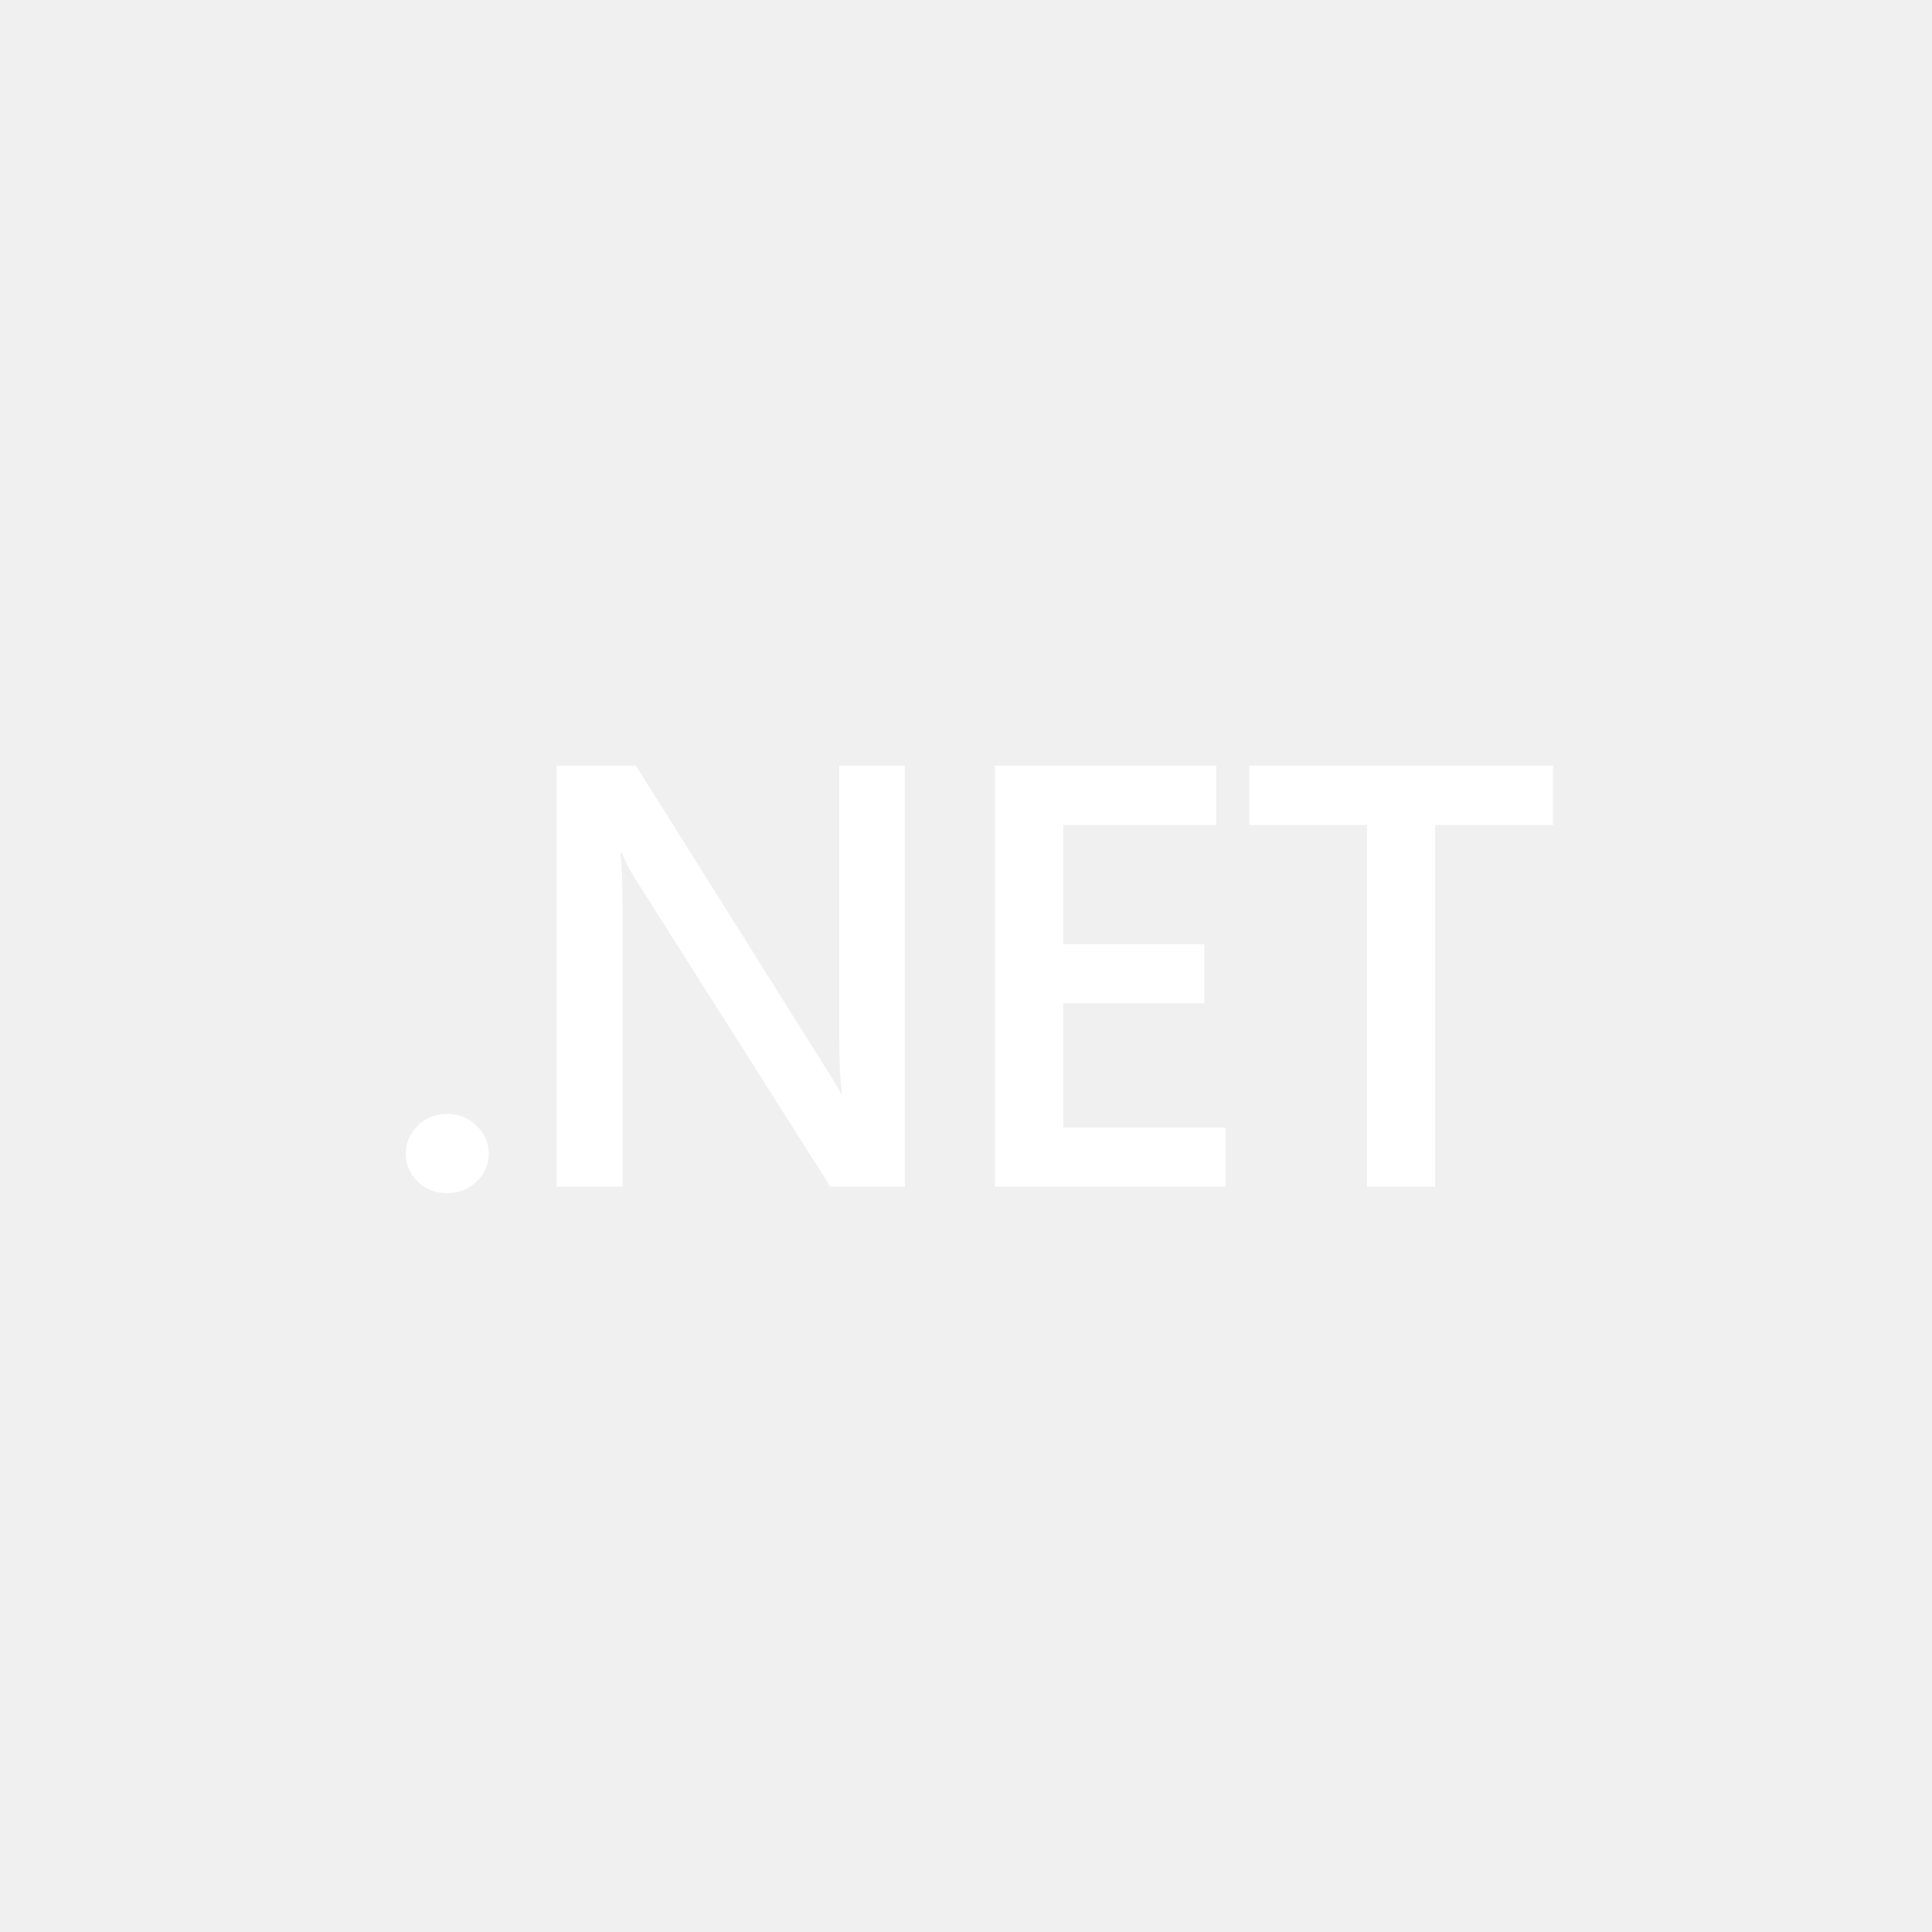
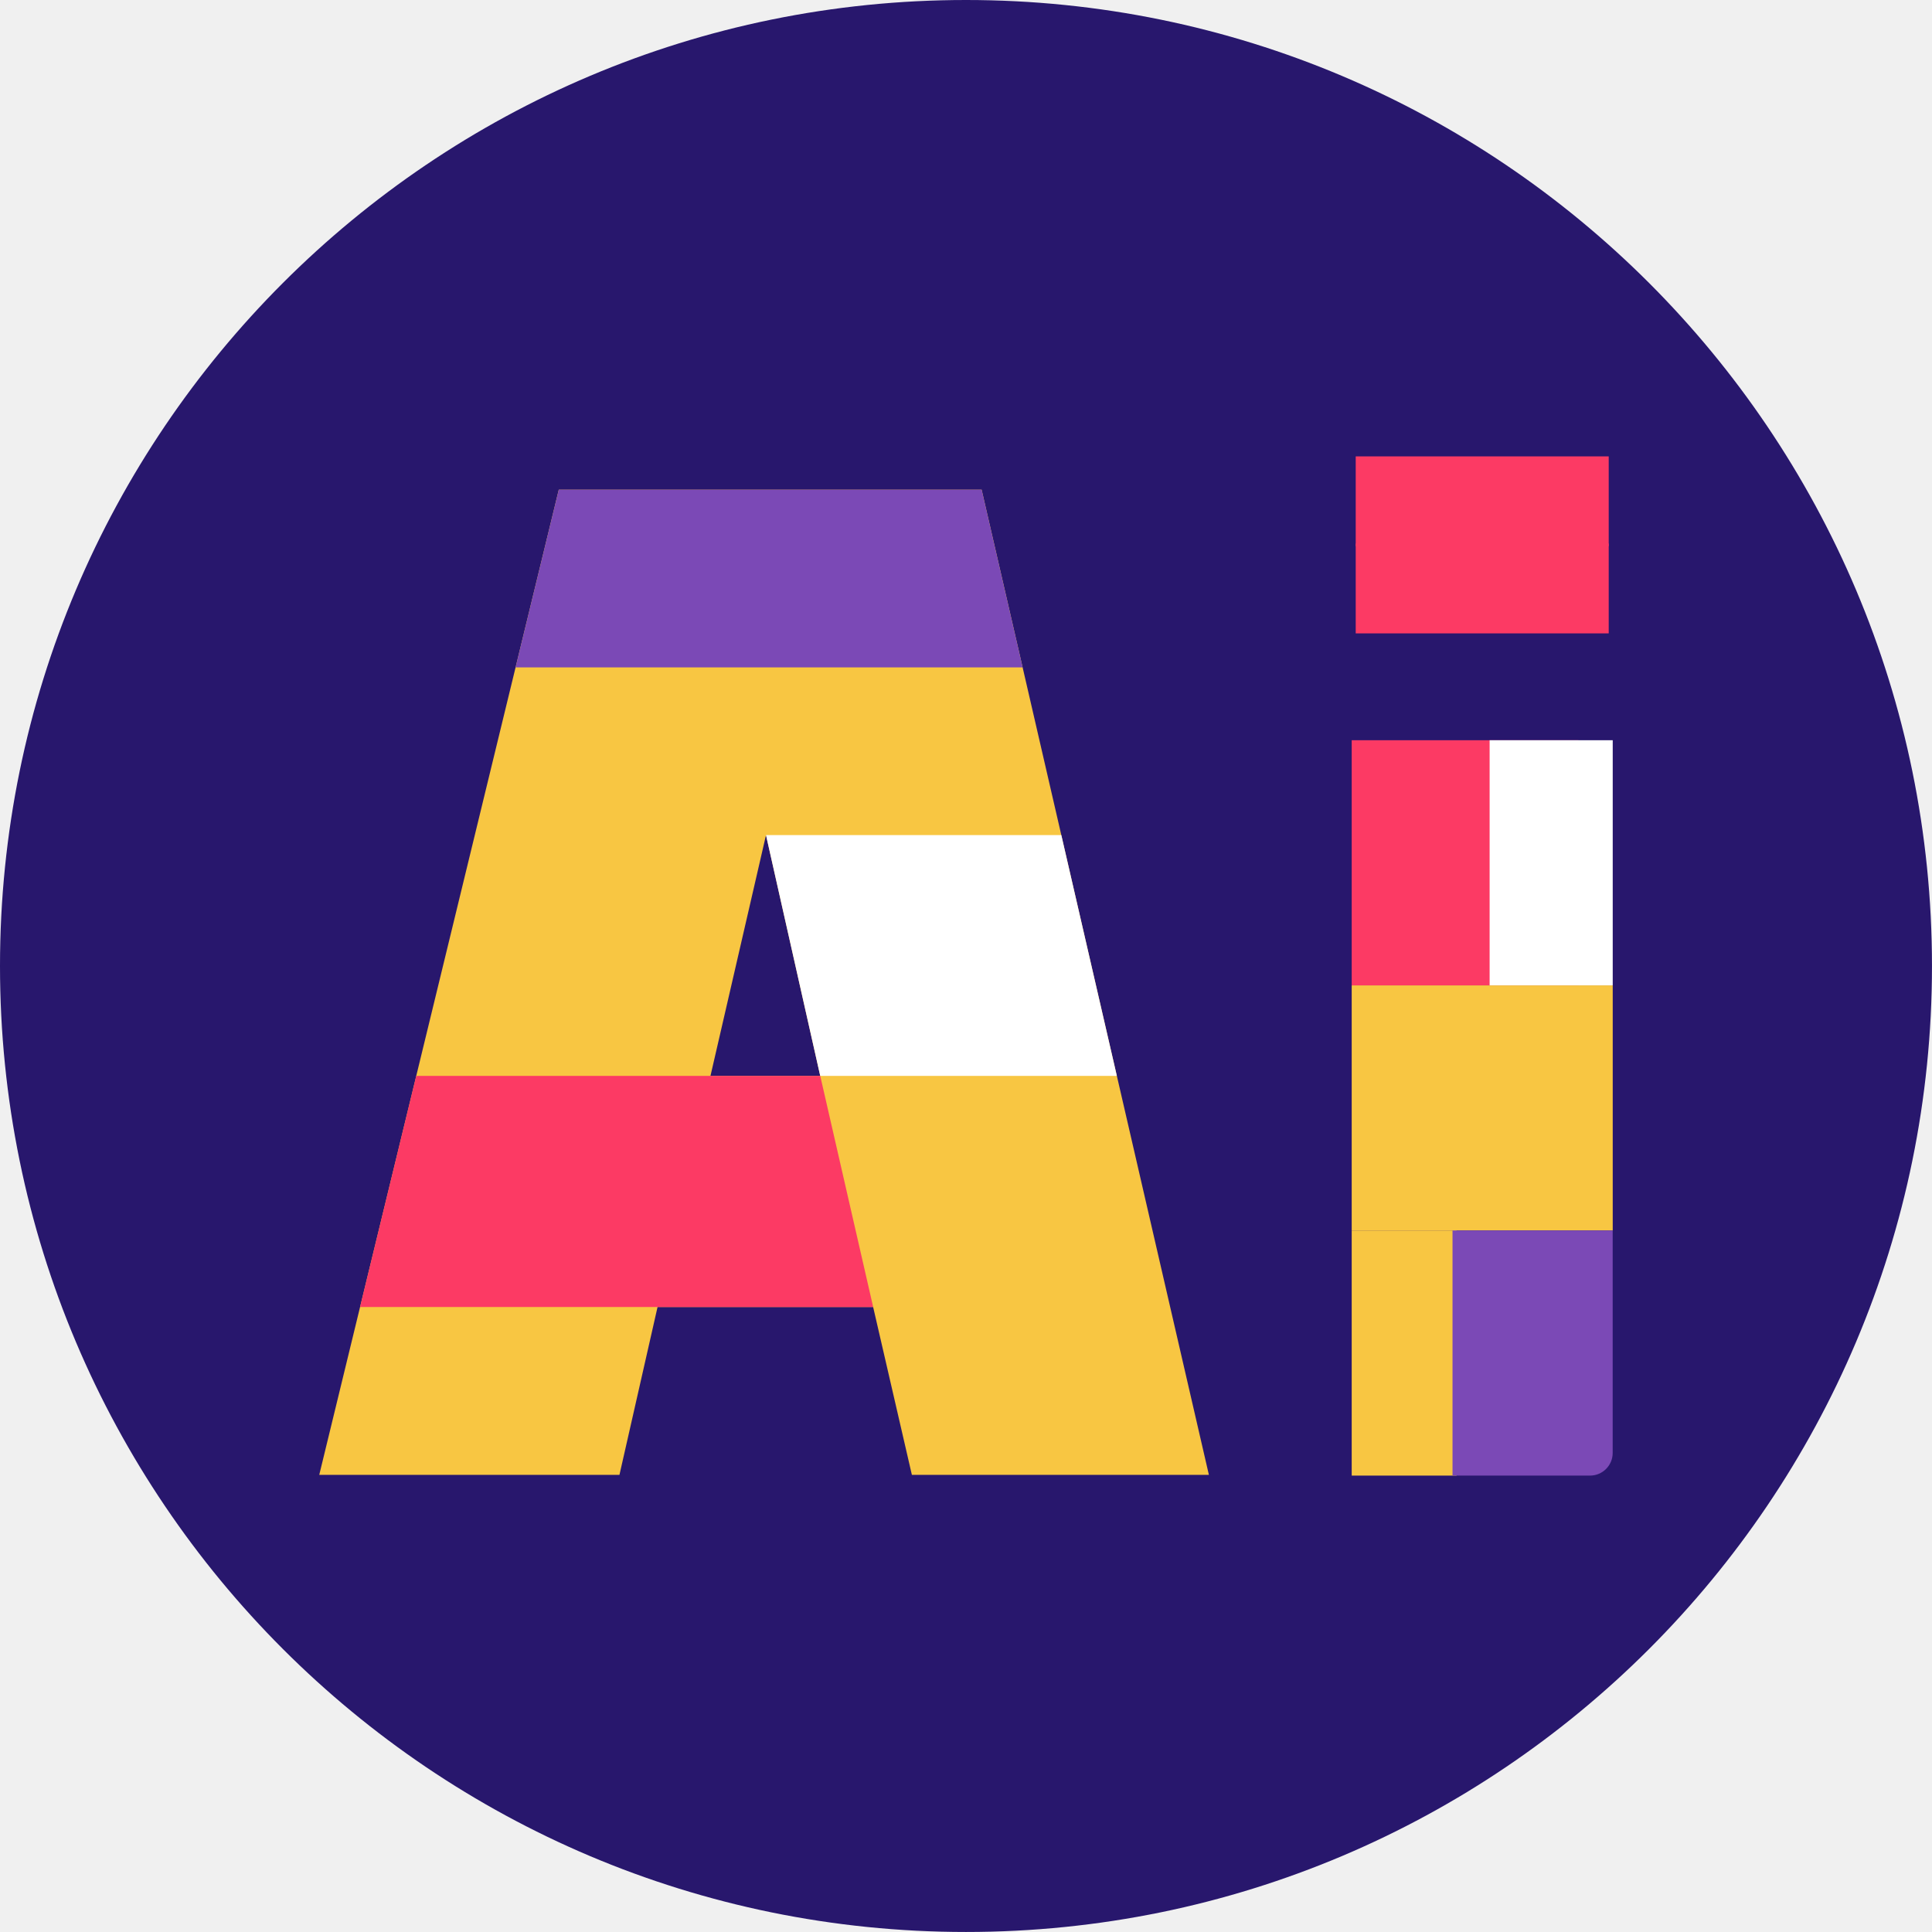
- <svg xmlns="http://www.w3.org/2000/svg" width="456" height="456" viewBox="0 0 456 456" version="1.1" xml:space="preserve" style="fill-rule:evenodd;clip-rule:evenodd;stroke-linejoin:round;stroke-miterlimit:2;">
-   <path d="m 105.5,281.609 c -2.703,0 -5.001,-0.9 -6.893,-2.702 -1.892,-1.848 -2.838,-4.042 -2.838,-6.582 0,-2.587 0.946,-4.804 2.838,-6.652 1.892,-1.848 4.19,-2.772 6.893,-2.772 2.748,0 5.068,0.924 6.96,2.772 1.937,1.848 2.906,4.064 2.906,6.652 0,2.54 -0.968,4.734 -2.906,6.582 -1.892,1.802 -4.212,2.702 -6.96,2.702 z" style="fill:#ffffff;fill-rule:nonzero;stroke-width:0.838" />
-   <path d="M 213.561,280.084 H 195.99 L 149.7,207.054 c -1.171,-1.848 -2.14,-3.765 -2.906,-5.751 h -0.406 c 0.361,2.125 0.541,6.675 0.541,13.65 v 65.132 h -15.543 v -99.36 h 18.719 l 44.737,71.298 c 1.892,2.957 3.109,4.989 3.649,6.098 h 0.27 c -0.45,-2.632 -0.676,-7.09 -0.676,-13.373 v -64.023 h 15.476 z" style="fill:#ffffff;fill-rule:nonzero;stroke-width:0.838" />
-   <path d="m 289.251,280.084 h -54.401 v -99.36 h 52.238 v 13.997 h -36.154 v 28.131 h 33.316 v 13.927 h -33.316 v 29.378 h 38.316 z" style="fill:#ffffff;fill-rule:nonzero;stroke-width:0.838" />
-   <path d="M 366.565,194.721 H 338.722 v 85.363 h -16.084 v -85.363 h -27.775 v -13.997 h 71.701 z" style="fill:#ffffff;fill-rule:nonzero;stroke-width:0.838" />
+ <svg xmlns="http://www.w3.org/2000/svg" t="1688238725865" class="icon" viewBox="0 0 1024 1024" version="1.1" p-id="1890" width="200" height="200">
+   <path d="M511.994 511.994m-511.994 0a511.994 511.994 0 1 0 1023.989 0 511.994 511.994 0 1 0-1023.989 0Z" fill="#28176D" p-id="1891" />
+   <path d="M769.878 652.184h-53.444V522.261h53.444zM789.529 522.261h-19.65v129.923h84.898V522.261h-65.248z" fill="#F8C642" p-id="1892" />
+   <path d="M772.012 782.095h-55.578V652.172H772.012z" fill="#F8C642" p-id="1893" />
+   <path d="M842.778 782.095h-72.911V652.184h84.887v117.924a11.999 11.999 0 0 1-11.976 11.987z" fill="#7B49B6" p-id="1894" />
+   <path d="M836.572 522.261H716.434V392.338h120.138z" fill="#FC3A64" p-id="1895" />
+   <path d="M854.777 522.261h-65.248V392.338h65.248z" fill="#FFFFFF" p-id="1896" />
+   <path d="M348.518 692.735l-20.189 88.959H169.212l126.952-522.146h224.124l120.448 522.158H483.316l-20.533-88.959z m28.047-122.49h58.17l-28.735-127.64z" fill="#F8C642" p-id="1897" />
+   <path d="M296.164 259.547l-22.897 94.19H542.014l-21.726-94.19H296.164z" fill="#7B49B6" p-id="1898" />
+   <path d="M220.626 570.245h214.121l28.047 122.49H190.846l29.779-122.49z" fill="#FC3A64" p-id="1899" />
+   <path d="M406 442.605h156.513l29.435 127.64H434.747l-28.747-127.64z" fill="#FFFFFF" p-id="1900" />
+   <path d="M718.556 241.893h134.098v47.617H718.556z" fill="#FC3A64" p-id="1901" />
+   <path d="M718.556 288.088h134.098v47.617H718.556z" fill="#FC3A64" p-id="1902" />
</svg>
